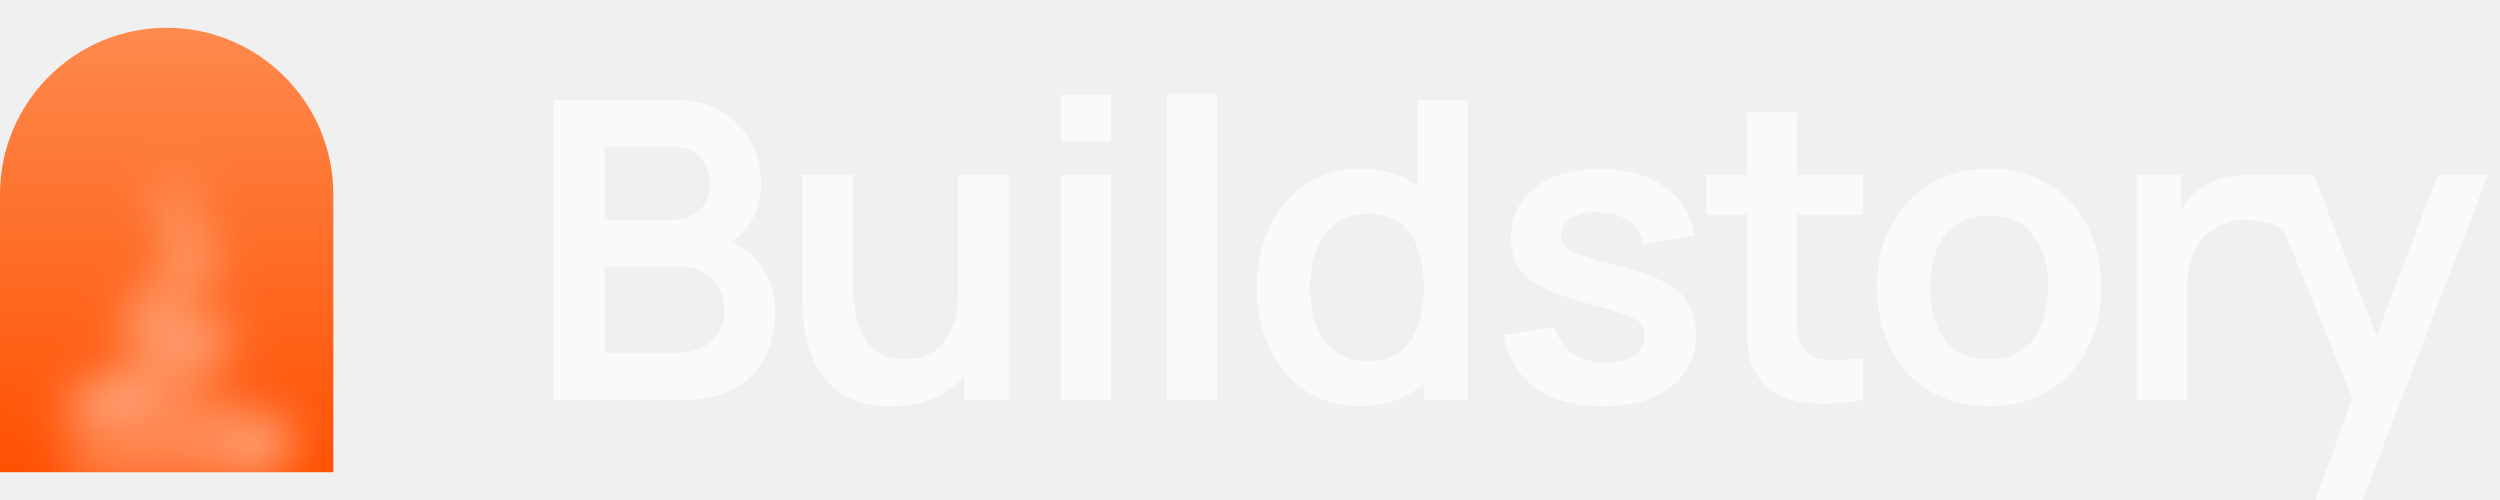
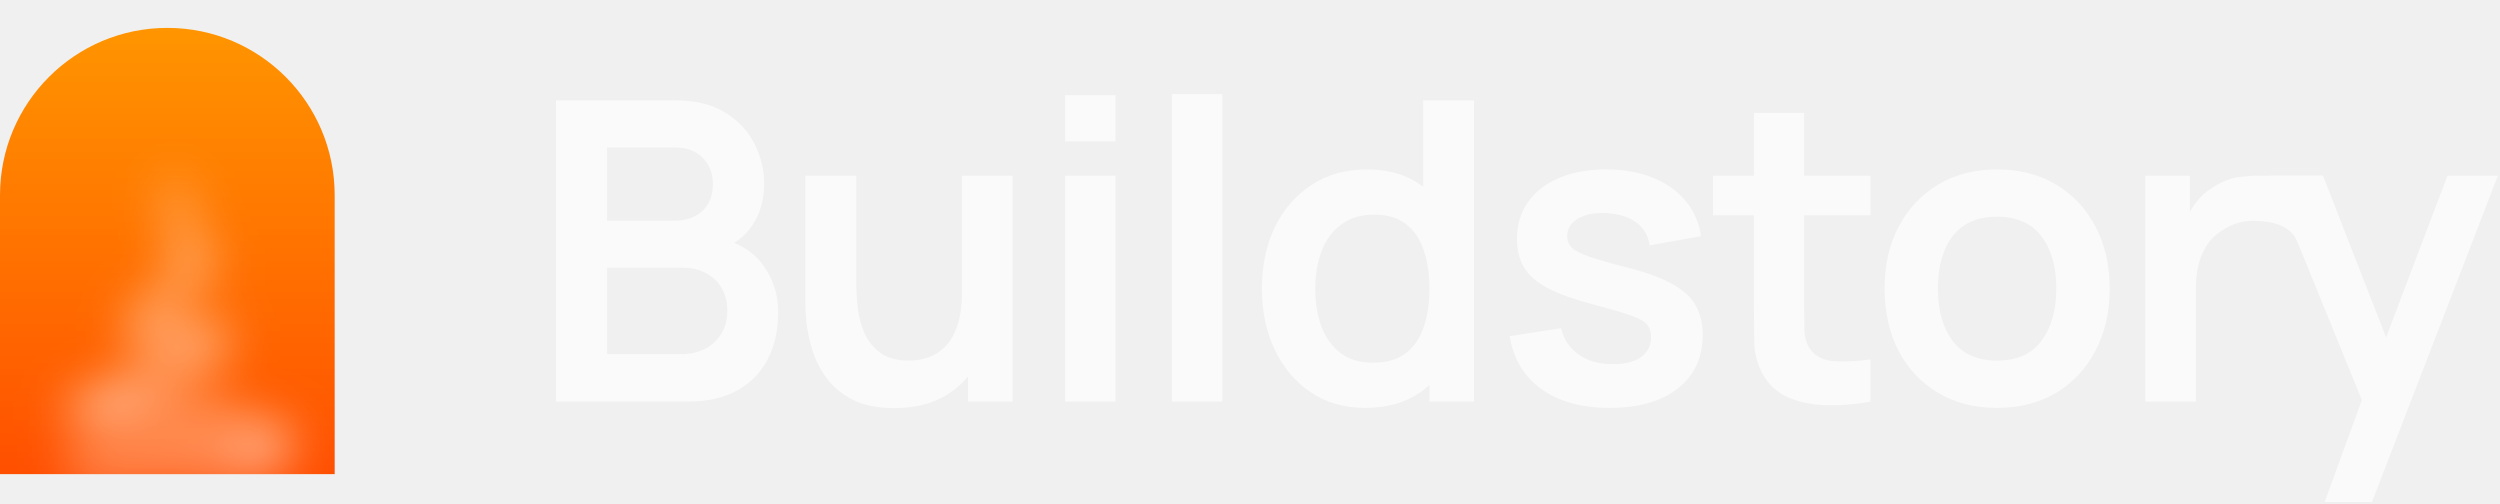
- <svg xmlns="http://www.w3.org/2000/svg" width="180" height="36" viewBox="0 0 180 36" fill="none">
-   <g clip-path="url(#clip0_1_42)">
-     <path d="M0 14C0 7.373 5.373 2 12 2V2C18.627 2 24 7.373 24 14V34H0V14Z" fill="url(#paint0_linear_1_42)" />
-     <g filter="url(#filter0_f_1_42)">
-       <path d="M5.5 33.5C7.186 33.062 9.839 33.584 11.5 33C15 33 16.628 33.748 19.5 33C19.856 32.907 19.687 31.454 20.041 31.346C20.096 31.329 20.254 31.315 20.202 31.28C20.094 31.209 19.973 31.234 19.858 31.225C19.493 31.196 19.127 31.182 18.762 31.166C16.57 31.071 17.688 30.379 15.5 30C14.52 29.83 6.481 29.661 5.5 29.5C6.052 29.011 8.431 28.43 9 28C10.114 27.16 13.134 26.542 14.264 25.763C14.499 25.6 15.354 25.062 15.607 24.702C15.677 24.603 15.783 24.39 15.717 24.277C15.522 23.935 14.377 23.912 14.324 23.91C13.157 23.872 12 24.139 10.835 24.154C10.73 24.155 10.022 24.151 9.867 24.037C9.441 23.723 10.387 22.722 10.773 22.318C11.941 21.096 13.198 20.184 14.42 19.133C15.348 18.333 14.064 18.846 13.826 18.778C13.406 18.657 13.349 18.096 13.277 17.45C13.084 15.735 12.63 15.227 12.5 13.5" stroke="url(#paint1_linear_1_42)" stroke-linecap="round" />
+ <svg xmlns="http://www.w3.org/2000/svg" width="641" height="129" viewBox="0 0 641 129" fill="none">
+   <g clip-path="url(#clip0_148_209)">
+     <path d="M0 50.056C0 26.36 19.209 7.151 42.905 7.151C66.601 7.151 85.81 26.36 85.81 50.056V121.564H0V50.056Z" fill="url(#paint0_linear_148_209)" />
+     <g filter="url(#filter0_f_148_209)">
+       <path d="M19.665 119.776C25.694 118.211 35.178 120.077 41.117 117.989C53.631 117.989 59.454 120.664 69.721 117.989C70.994 117.657 70.389 112.463 71.656 112.075C71.85 112.015 72.418 111.963 72.231 111.84C71.845 111.585 71.412 111.675 71.001 111.643C69.695 111.539 68.388 111.488 67.081 111.432C59.245 111.093 63.243 108.617 55.419 107.263C51.913 106.656 23.173 106.051 19.665 105.475C21.638 103.727 30.144 101.648 32.179 100.112C36.16 97.106 46.961 94.899 50.999 92.113C51.842 91.532 54.897 89.608 55.803 88.319C56.052 87.965 56.429 87.206 56.197 86.799C55.499 85.578 51.404 85.495 51.216 85.489C47.043 85.351 42.905 86.308 38.739 86.36C38.366 86.365 35.832 86.349 35.279 85.942C33.757 84.82 37.139 81.24 38.52 79.796C42.695 75.427 47.189 72.166 51.556 68.407C54.877 65.548 50.286 67.383 49.434 67.138C47.931 66.706 47.729 64.701 47.469 62.389C46.781 56.258 45.156 54.445 44.693 48.268" stroke="url(#paint1_linear_148_209)" stroke-width="3.575" stroke-linecap="round" />
    </g>
  </g>
-   <path d="M39.873 28.8V7.2H48.438C49.898 7.2 51.093 7.495 52.023 8.085C52.962 8.665 53.657 9.41 54.108 10.32C54.568 11.23 54.797 12.17 54.797 13.14C54.797 14.33 54.513 15.34 53.943 16.17C53.383 17 52.617 17.56 51.648 17.85V17.1C53.008 17.41 54.038 18.055 54.737 19.035C55.447 20.015 55.803 21.13 55.803 22.38C55.803 23.66 55.557 24.78 55.068 25.74C54.578 26.7 53.847 27.45 52.877 27.99C51.917 28.53 50.727 28.8 49.307 28.8H39.873ZM43.532 25.395H48.858C49.487 25.395 50.053 25.27 50.553 25.02C51.053 24.76 51.443 24.4 51.722 23.94C52.013 23.47 52.157 22.915 52.157 22.275C52.157 21.695 52.032 21.175 51.782 20.715C51.532 20.255 51.167 19.89 50.688 19.62C50.208 19.34 49.633 19.2 48.962 19.2H43.532V25.395ZM43.532 15.825H48.392C48.913 15.825 49.377 15.725 49.788 15.525C50.197 15.325 50.523 15.03 50.763 14.64C51.002 14.25 51.123 13.77 51.123 13.2C51.123 12.45 50.883 11.825 50.403 11.325C49.922 10.825 49.252 10.575 48.392 10.575H43.532V15.825Z" fill="#FAFAFA" />
-   <path d="M64.123 29.265C62.923 29.265 61.933 29.065 61.153 28.665C60.373 28.265 59.753 27.755 59.293 27.135C58.833 26.515 58.493 25.855 58.273 25.155C58.053 24.455 57.908 23.795 57.838 23.175C57.778 22.545 57.748 22.035 57.748 21.645V12.6H61.408V20.4C61.408 20.9 61.443 21.465 61.513 22.095C61.583 22.715 61.743 23.315 61.993 23.895C62.253 24.465 62.633 24.935 63.133 25.305C63.643 25.675 64.328 25.86 65.188 25.86C65.648 25.86 66.103 25.785 66.553 25.635C67.003 25.485 67.408 25.23 67.768 24.87C68.138 24.5 68.433 23.995 68.653 23.355C68.873 22.715 68.983 21.905 68.983 20.925L71.128 21.84C71.128 23.22 70.858 24.47 70.318 25.59C69.788 26.71 69.003 27.605 67.963 28.275C66.923 28.935 65.643 29.265 64.123 29.265ZM69.418 28.8V23.775H68.983V12.6H72.613V28.8H69.418Z" fill="#FAFAFA" />
-   <path d="M76.377 10.14V6.825H79.993V10.14H76.377ZM76.377 28.8V12.6H79.993V28.8H76.377Z" fill="#FAFAFA" />
-   <path d="M84.036 28.8V6.75H87.651V28.8H84.036Z" fill="#FAFAFA" />
-   <path d="M97.889 29.25C96.399 29.25 95.099 28.875 93.989 28.125C92.879 27.375 92.019 26.355 91.409 25.065C90.799 23.775 90.494 22.32 90.494 20.7C90.494 19.06 90.799 17.6 91.409 16.32C92.029 15.03 92.904 14.015 94.034 13.275C95.164 12.525 96.494 12.15 98.024 12.15C99.564 12.15 100.854 12.525 101.894 13.275C102.944 14.015 103.739 15.03 104.279 16.32C104.819 17.61 105.089 19.07 105.089 20.7C105.089 22.31 104.819 23.765 104.279 25.065C103.739 26.355 102.934 27.375 101.864 28.125C100.794 28.875 99.469 29.25 97.889 29.25ZM98.444 26.01C99.414 26.01 100.194 25.79 100.784 25.35C101.384 24.9 101.819 24.275 102.089 23.475C102.369 22.675 102.509 21.75 102.509 20.7C102.509 19.64 102.369 18.715 102.089 17.925C101.819 17.125 101.394 16.505 100.814 16.065C100.234 15.615 99.484 15.39 98.564 15.39C97.594 15.39 96.794 15.63 96.164 16.11C95.534 16.58 95.069 17.22 94.769 18.03C94.469 18.83 94.319 19.72 94.319 20.7C94.319 21.69 94.464 22.59 94.754 23.4C95.054 24.2 95.509 24.835 96.119 25.305C96.729 25.775 97.504 26.01 98.444 26.01ZM102.509 28.8V17.43H102.059V7.2H105.704V28.8H102.509Z" fill="#FAFAFA" />
-   <path d="M115.415 29.25C113.415 29.25 111.79 28.8 110.54 27.9C109.29 27 108.53 25.735 108.26 24.105L111.95 23.535C112.14 24.335 112.56 24.965 113.21 25.425C113.86 25.885 114.68 26.115 115.67 26.115C116.54 26.115 117.21 25.945 117.68 25.605C118.16 25.255 118.4 24.78 118.4 24.18C118.4 23.81 118.31 23.515 118.13 23.295C117.96 23.065 117.58 22.845 116.99 22.635C116.4 22.425 115.495 22.16 114.275 21.84C112.915 21.48 111.835 21.095 111.035 20.685C110.235 20.265 109.66 19.77 109.31 19.2C108.96 18.63 108.785 17.94 108.785 17.13C108.785 16.12 109.05 15.24 109.58 14.49C110.11 13.74 110.85 13.165 111.8 12.765C112.75 12.355 113.87 12.15 115.16 12.15C116.42 12.15 117.535 12.345 118.505 12.735C119.485 13.125 120.275 13.68 120.875 14.4C121.475 15.12 121.845 15.965 121.985 16.935L118.295 17.595C118.205 16.905 117.89 16.36 117.35 15.96C116.82 15.56 116.11 15.335 115.22 15.285C114.37 15.235 113.685 15.365 113.165 15.675C112.645 15.975 112.385 16.4 112.385 16.95C112.385 17.26 112.49 17.525 112.7 17.745C112.91 17.965 113.33 18.185 113.96 18.405C114.6 18.625 115.55 18.895 116.81 19.215C118.1 19.545 119.13 19.925 119.9 20.355C120.68 20.775 121.24 21.28 121.58 21.87C121.93 22.46 122.105 23.175 122.105 24.015C122.105 25.645 121.51 26.925 120.32 27.855C119.14 28.785 117.505 29.25 115.415 29.25Z" fill="#FAFAFA" />
-   <path d="M134.135 28.8C133.065 29 132.015 29.085 130.985 29.055C129.965 29.035 129.05 28.85 128.24 28.5C127.43 28.14 126.815 27.575 126.395 26.805C126.025 26.105 125.83 25.39 125.81 24.66C125.79 23.93 125.78 23.105 125.78 22.185V8.1H129.38V21.975C129.38 22.625 129.385 23.195 129.395 23.685C129.415 24.175 129.52 24.575 129.71 24.885C130.07 25.485 130.645 25.82 131.435 25.89C132.225 25.96 133.125 25.92 134.135 25.77V28.8ZM122.84 15.435V12.6H134.135V15.435H122.84Z" fill="#FAFAFA" />
-   <path d="M143.203 29.25C141.583 29.25 140.168 28.885 138.958 28.155C137.748 27.425 136.808 26.42 136.138 25.14C135.478 23.85 135.148 22.37 135.148 20.7C135.148 19 135.488 17.51 136.168 16.23C136.848 14.95 137.793 13.95 139.003 13.23C140.213 12.51 141.613 12.15 143.203 12.15C144.833 12.15 146.253 12.515 147.463 13.245C148.673 13.975 149.613 14.985 150.283 16.275C150.953 17.555 151.288 19.03 151.288 20.7C151.288 22.38 150.948 23.865 150.268 25.155C149.598 26.435 148.658 27.44 147.448 28.17C146.238 28.89 144.823 29.25 143.203 29.25ZM143.203 25.86C144.643 25.86 145.713 25.38 146.413 24.42C147.113 23.46 147.463 22.22 147.463 20.7C147.463 19.13 147.108 17.88 146.398 16.95C145.688 16.01 144.623 15.54 143.203 15.54C142.233 15.54 141.433 15.76 140.803 16.2C140.183 16.63 139.723 17.235 139.423 18.015C139.123 18.785 138.973 19.68 138.973 20.7C138.973 22.27 139.328 23.525 140.038 24.465C140.758 25.395 141.813 25.86 143.203 25.86Z" fill="#FAFAFA" />
-   <path d="M153.843 28.8V12.6H157.038V16.545L156.648 16.035C156.848 15.495 157.113 15.005 157.443 14.565C157.783 14.115 158.188 13.745 158.658 13.455C159.058 13.185 159.498 12.975 159.978 12.825C160.468 12.665 161.237 12.63 161.747 12.6C162.29 12.6 165.997 12.6 166.588 12.6C166.588 12.6 165.655 19.558 164.736 17.3C164.203 15.99 163.063 16.004 162.963 15.975C162.863 15.946 161.928 15.79 161.298 15.84C160.678 15.89 160.118 16.065 159.618 16.365C159.118 16.635 158.708 16.98 158.388 17.4C158.078 17.82 157.848 18.3 157.698 18.84C157.548 19.37 157.473 19.945 157.473 20.565V28.8H153.843Z" fill="#FAFAFA" />
-   <path d="M166.708 36L169.828 27.435L169.888 29.955L162.823 12.6H166.588L171.598 25.44H170.638L175.513 12.6H179.128L170.098 36H166.708Z" fill="#FAFAFA" />
+   <path d="M142.561 102.972V25.743H173.184C178.404 25.743 182.677 26.798 186.002 28.907C189.363 30.981 191.848 33.645 193.457 36.898C195.102 40.152 195.924 43.513 195.924 46.981C195.924 51.236 194.905 54.847 192.867 57.815C190.865 60.782 188.13 62.785 184.661 63.821V61.14C189.524 62.248 193.207 64.554 195.709 68.058C198.248 71.562 199.517 75.549 199.517 80.018C199.517 84.595 198.641 88.599 196.889 92.031C195.137 95.464 192.527 98.145 189.059 100.076C185.627 102.007 181.372 102.972 176.295 102.972H142.561ZM155.647 90.798H174.686C176.938 90.798 178.959 90.351 180.746 89.457C182.534 88.528 183.928 87.24 184.93 85.596C185.966 83.915 186.485 81.931 186.485 79.643C186.485 77.569 186.038 75.71 185.144 74.065C184.25 72.42 182.945 71.115 181.229 70.15C179.513 69.149 177.457 68.648 175.061 68.648H155.647V90.798ZM155.647 56.581H173.023C174.883 56.581 176.545 56.224 178.011 55.509C179.477 54.794 180.639 53.739 181.497 52.344C182.355 50.95 182.784 49.234 182.784 47.196C182.784 44.514 181.926 42.279 180.21 40.492C178.494 38.704 176.098 37.81 173.023 37.81H155.647V56.581Z" fill="#FAFAFA" />
+   <path d="M229.267 104.635C224.977 104.635 221.437 103.92 218.648 102.49C215.86 101.059 213.643 99.236 211.998 97.019C210.354 94.802 209.138 92.443 208.351 89.94C207.565 87.437 207.046 85.077 206.796 82.861C206.581 80.608 206.474 78.785 206.474 77.39V45.05H219.56V72.939C219.56 74.727 219.685 76.747 219.936 78.999C220.186 81.216 220.758 83.361 221.652 85.435C222.581 87.473 223.94 89.153 225.728 90.476C227.551 91.799 230 92.46 233.075 92.46C234.72 92.46 236.347 92.192 237.956 91.656C239.565 91.12 241.013 90.208 242.3 88.921C243.623 87.598 244.678 85.792 245.464 83.504C246.251 81.216 246.644 78.32 246.644 74.816L254.313 78.087C254.313 83.021 253.348 87.491 251.417 91.495C249.522 95.5 246.716 98.7 242.997 101.095C239.279 103.455 234.702 104.635 229.267 104.635ZM248.199 102.972V85.006H246.644V45.05H259.623V102.972H248.199Z" fill="#FAFAFA" />
+   <path d="M273.082 36.255V24.402H286.007V36.255H273.082ZM273.082 102.972V45.05H286.007V102.972H273.082Z" fill="#FAFAFA" />
+   <path d="M300.463 102.972V24.134H313.388V102.972H300.463Z" fill="#FAFAFA" />
+   <path d="M349.994 104.581C344.667 104.581 340.019 103.24 336.05 100.559C332.081 97.877 329.006 94.23 326.825 89.618C324.644 85.006 323.554 79.804 323.554 74.011C323.554 68.148 324.644 62.928 326.825 58.351C329.042 53.739 332.171 50.11 336.211 47.464C340.251 44.782 345.006 43.441 350.477 43.441C355.983 43.441 360.595 44.782 364.314 47.464C368.068 50.11 370.91 53.739 372.841 58.351C374.772 62.963 375.737 68.183 375.737 74.011C375.737 79.768 374.772 84.97 372.841 89.618C370.91 94.23 368.032 97.877 364.206 100.559C360.381 103.24 355.643 104.581 349.994 104.581ZM351.978 92.997C355.447 92.997 358.235 92.21 360.345 90.637C362.49 89.028 364.045 86.793 365.011 83.933C366.012 81.073 366.512 77.766 366.512 74.011C366.512 70.221 366.012 66.914 365.011 64.09C364.045 61.229 362.526 59.013 360.452 57.439C358.378 55.83 355.697 55.026 352.407 55.026C348.939 55.026 346.079 55.884 343.826 57.6C341.574 59.281 339.911 61.569 338.839 64.465C337.766 67.325 337.23 70.507 337.23 74.011C337.23 77.551 337.748 80.769 338.785 83.665C339.858 86.525 341.485 88.796 343.666 90.476C345.847 92.157 348.617 92.997 351.978 92.997ZM366.512 102.972V62.32H364.904V25.743H377.936V102.972H366.512Z" fill="#FAFAFA" />
+   <path d="M412.655 104.581C405.505 104.581 399.695 102.972 395.225 99.754C390.756 96.537 388.039 92.014 387.073 86.186L400.267 84.148C400.946 87.008 402.448 89.26 404.772 90.905C407.096 92.55 410.028 93.372 413.567 93.372C416.678 93.372 419.073 92.764 420.754 91.549C422.47 90.297 423.328 88.599 423.328 86.454C423.328 85.131 423.006 84.076 422.363 83.29C421.755 82.467 420.396 81.681 418.287 80.93C416.177 80.179 412.941 79.231 408.579 78.087C403.717 76.8 399.855 75.424 396.995 73.958C394.135 72.456 392.079 70.686 390.828 68.648C389.576 66.61 388.95 64.143 388.95 61.247C388.95 57.636 389.898 54.49 391.793 51.808C393.688 49.127 396.334 47.071 399.73 45.64C403.127 44.175 407.131 43.441 411.744 43.441C416.249 43.441 420.235 44.139 423.704 45.533C427.207 46.928 430.032 48.912 432.177 51.486C434.323 54.06 435.645 57.082 436.146 60.55L422.953 62.91C422.631 60.443 421.505 58.494 419.574 57.064C417.679 55.634 415.14 54.829 411.958 54.651C408.919 54.472 406.47 54.937 404.611 56.045C402.752 57.117 401.822 58.637 401.822 60.603C401.822 61.712 402.197 62.659 402.948 63.446C403.699 64.233 405.201 65.019 407.453 65.806C409.742 66.592 413.138 67.558 417.643 68.702C422.255 69.882 425.938 71.24 428.691 72.778C431.48 74.279 433.482 76.085 434.698 78.195C435.949 80.304 436.575 82.861 436.575 85.864C436.575 91.692 434.448 96.268 430.193 99.594C425.974 102.919 420.128 104.581 412.655 104.581Z" fill="#FAFAFA" />
+   <path d="M479.589 102.972C475.763 103.687 472.009 103.991 468.326 103.884C464.68 103.812 461.408 103.151 458.512 101.9C455.616 100.612 453.417 98.592 451.915 95.839C450.592 93.337 449.895 90.78 449.824 88.17C449.752 85.56 449.716 82.61 449.716 79.321V28.961H462.588V78.57C462.588 80.894 462.606 82.932 462.642 84.684C462.713 86.436 463.088 87.866 463.768 88.975C465.055 91.12 467.111 92.317 469.935 92.568C472.76 92.818 475.978 92.675 479.589 92.139V102.972ZM439.205 55.187V45.05H479.589V55.187H439.205Z" fill="#FAFAFA" />
+   <path d="M512.012 104.581C506.219 104.581 501.16 103.276 496.834 100.666C492.508 98.056 489.147 94.463 486.751 89.886C484.392 85.274 483.212 79.982 483.212 74.011C483.212 67.933 484.427 62.606 486.859 58.029C489.29 53.453 492.669 49.877 496.995 47.303C501.321 44.729 506.327 43.441 512.012 43.441C517.84 43.441 522.917 44.747 527.243 47.357C531.569 49.967 534.93 53.578 537.326 58.19C539.721 62.767 540.919 68.04 540.919 74.011C540.919 80.018 539.703 85.328 537.272 89.94C534.876 94.516 531.516 98.11 527.189 100.72C522.863 103.294 517.804 104.581 512.012 104.581ZM512.012 92.46C517.16 92.46 520.986 90.744 523.489 87.312C525.992 83.879 527.243 79.446 527.243 74.011C527.243 68.398 525.974 63.929 523.435 60.603C520.897 57.243 517.089 55.562 512.012 55.562C508.543 55.562 505.683 56.349 503.431 57.922C501.214 59.459 499.569 61.623 498.497 64.411C497.424 67.164 496.888 70.364 496.888 74.011C496.888 79.625 498.157 84.112 500.695 87.473C503.27 90.798 507.042 92.46 512.012 92.46Z" fill="#FAFAFA" />
+   <path d="M550.054 102.972V45.05H561.477V59.156L560.083 57.332C560.798 55.401 561.745 53.649 562.925 52.076C564.141 50.467 565.589 49.144 567.269 48.108C568.7 47.142 570.273 46.391 571.989 45.855C573.741 45.283 576.492 45.158 578.315 45.05C580.256 45.05 593.51 45.05 595.62 45.05C595.62 45.05 592.286 69.928 589 61.855C587.44 58.022 583.019 57.222 582.662 57.117C582.305 57.013 578.961 56.456 576.709 56.635C574.492 56.814 572.49 57.439 570.702 58.512C568.914 59.477 567.448 60.711 566.304 62.212C565.196 63.714 564.373 65.43 563.837 67.361C563.301 69.256 563.033 71.312 563.033 73.529V102.972H550.054Z" fill="#FAFAFA" />
+   <path d="M596.049 128.715L607.205 98.092L607.419 107.102L582.159 45.05H595.62L613.533 90.959H610.101L627.531 45.05H640.456L608.17 128.715H596.049Z" fill="#FAFAFA" />
  <defs>
-     <filter id="filter0_f_1_42" x="0.881" y="9.5" width="23.332" height="28" filterUnits="userSpaceOnUse" color-interpolation-filters="sRGB">
+     <filter id="filter0_f_148_209" x="3.151" y="33.967" width="83.42" height="100.112" filterUnits="userSpaceOnUse" color-interpolation-filters="sRGB">
      <feFlood flood-opacity="0" result="BackgroundImageFix" />
      <feBlend mode="normal" in="SourceGraphic" in2="BackgroundImageFix" result="shape" />
-       <feGaussianBlur stdDeviation="1.75" result="effect1_foregroundBlur_1_42" />
+       <feGaussianBlur stdDeviation="6.257" result="effect1_foregroundBlur_148_209" />
    </filter>
-     <linearGradient id="paint0_linear_1_42" x1="12" y1="2" x2="12" y2="34" gradientUnits="userSpaceOnUse">
-       <stop stop-color="#FE8A4D" />
-       <stop offset="1" stop-color="#FF5001" />
+     <linearGradient id="paint0_linear_148_209" x1="42.905" y1="7.151" x2="42.905" y2="121.564" gradientUnits="userSpaceOnUse">
+       <stop stop-color="#FF9500" />
+       <stop offset="1" stop-color="#FF4F00" />
    </linearGradient>
-     <linearGradient id="paint1_linear_1_42" x1="12.377" y1="13.503" x2="12.883" y2="33.439" gradientUnits="userSpaceOnUse">
+     <linearGradient id="paint1_linear_148_209" x1="44.255" y1="48.279" x2="46.061" y2="119.557" gradientUnits="userSpaceOnUse">
      <stop stop-color="white" stop-opacity="0.64" />
      <stop offset="1" stop-color="white" />
    </linearGradient>
-     <clipPath id="clip0_1_42">
-       <path d="M0 14C0 7.373 5.373 2 12 2V2C18.627 2 24 7.373 24 14V34H0V14Z" fill="white" />
+     <clipPath id="clip0_148_209">
+       <path d="M0 50.056C0 26.36 19.209 7.151 42.905 7.151C66.601 7.151 85.81 26.36 85.81 50.056V121.564H0V50.056Z" fill="white" />
    </clipPath>
  </defs>
</svg>
